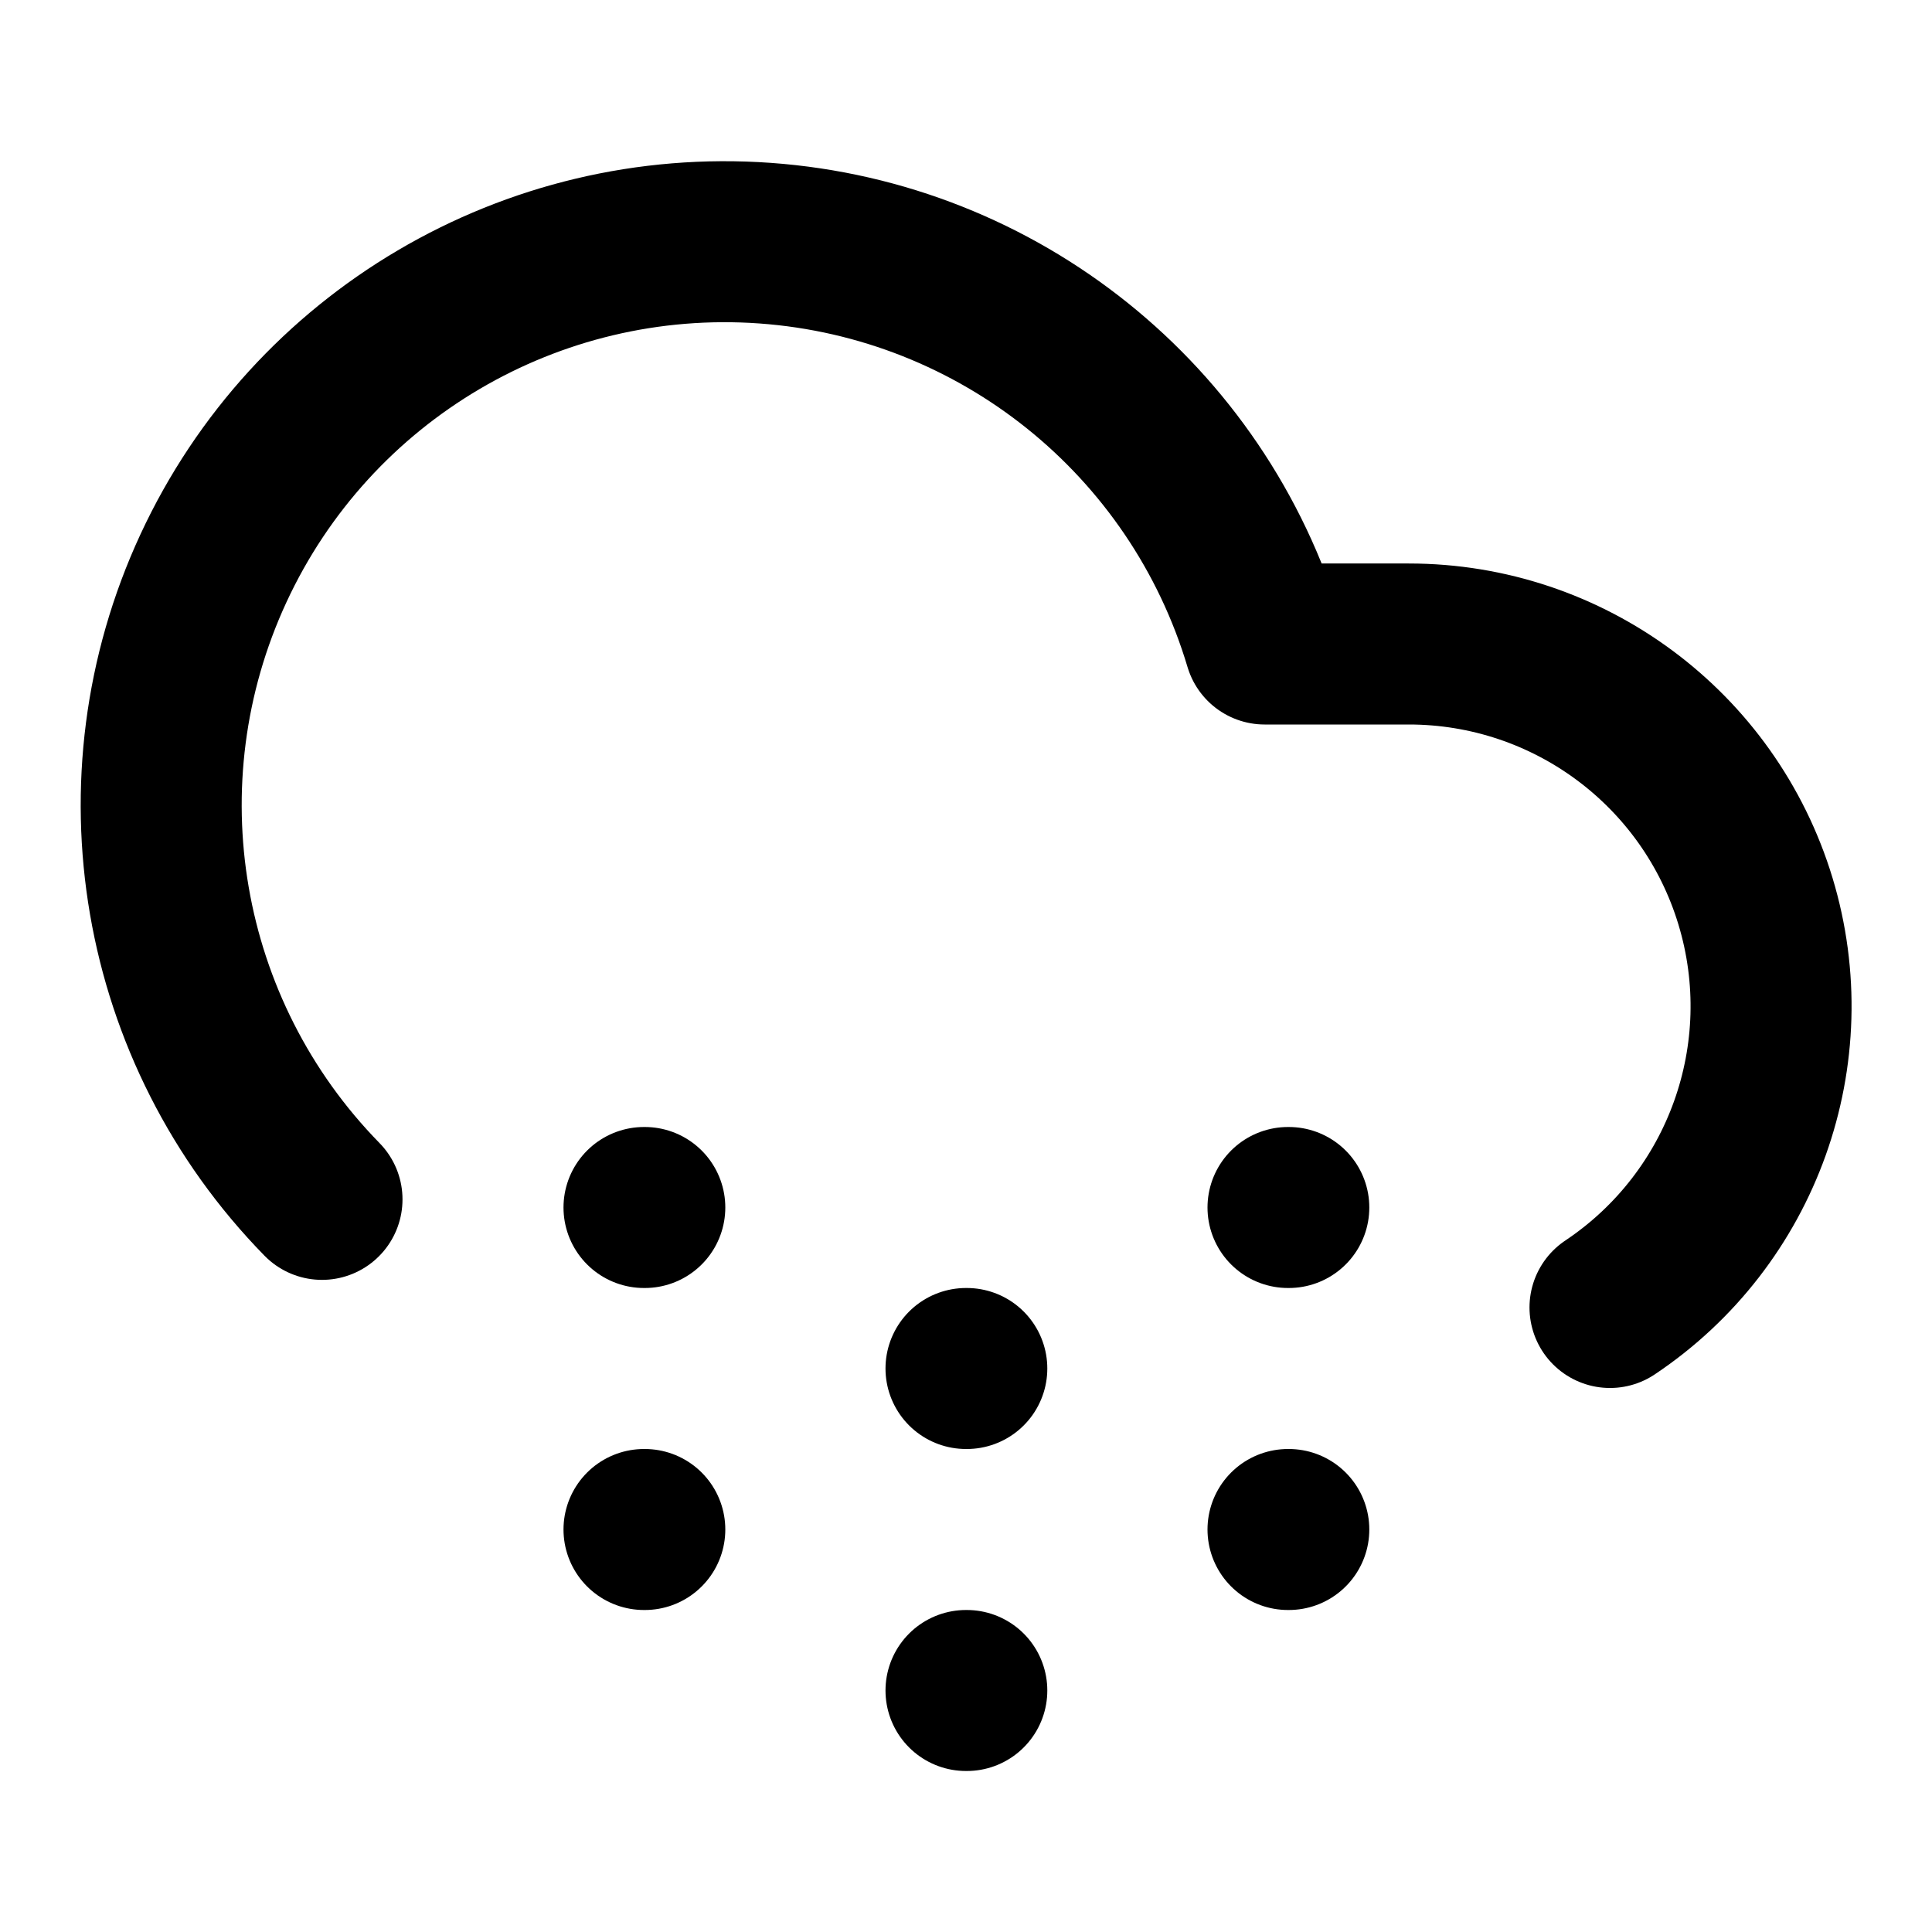
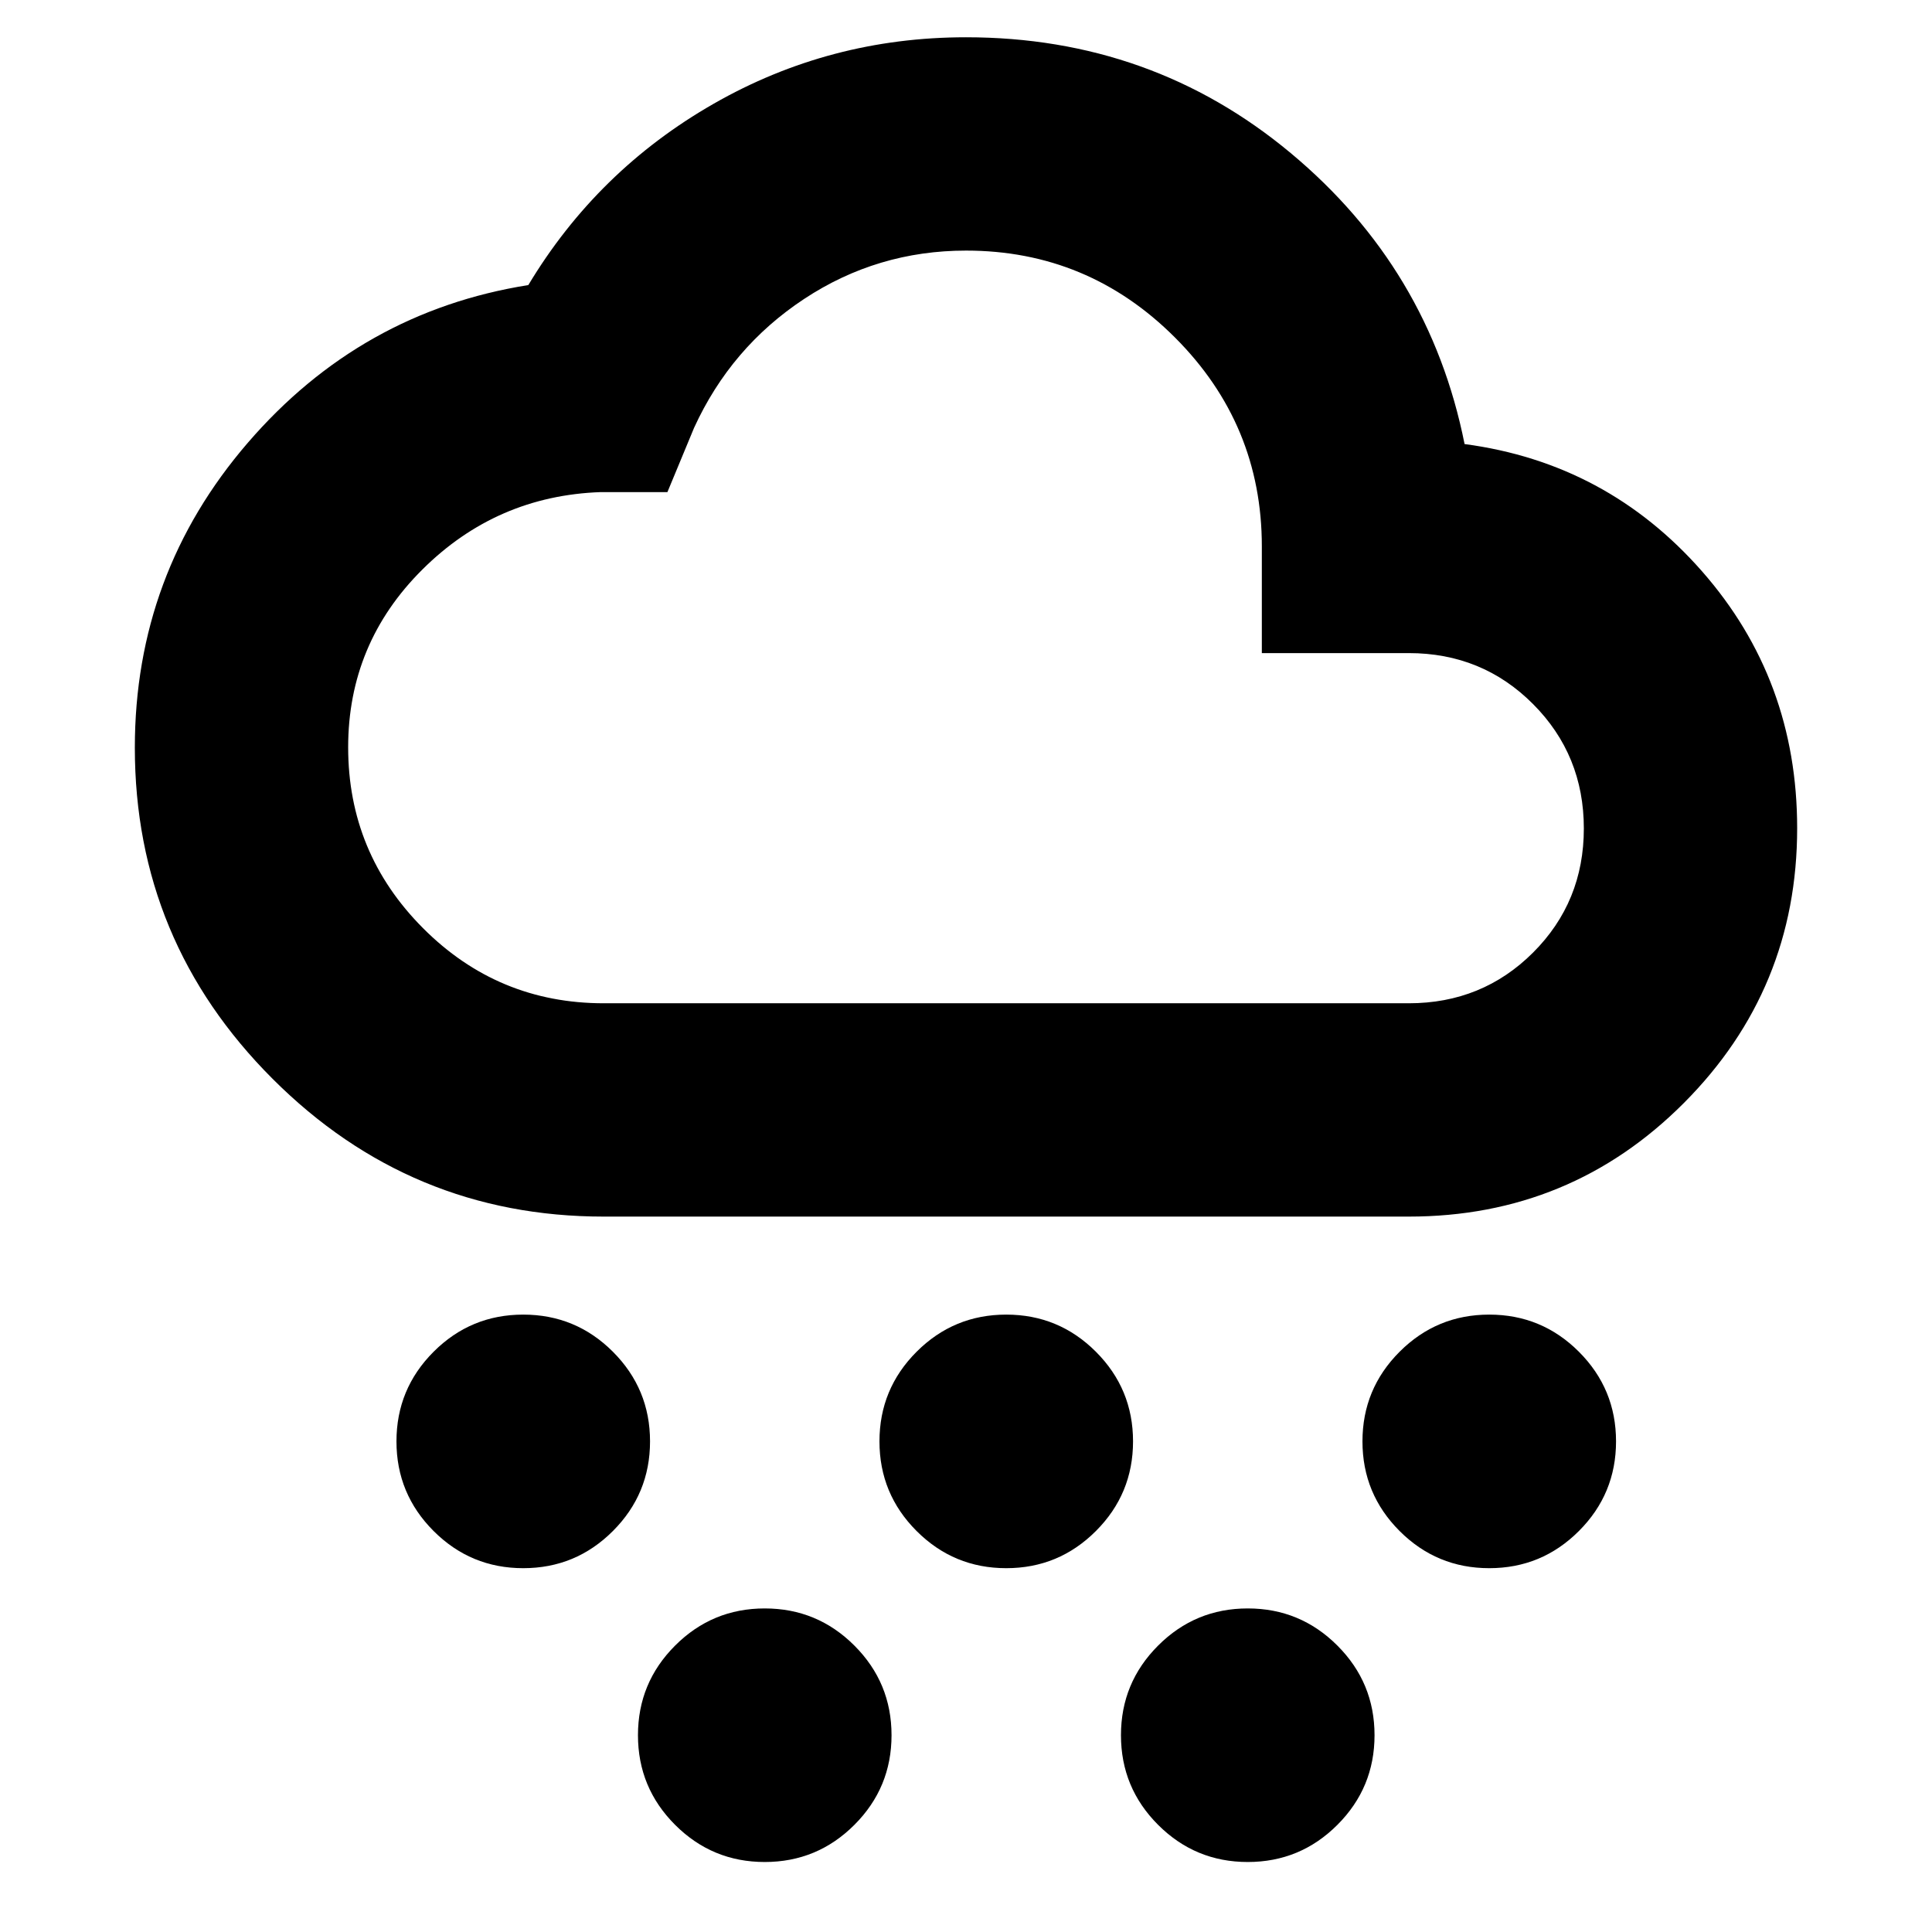
- <svg xmlns="http://www.w3.org/2000/svg" width="24" height="24" viewBox="0 0 24 24" fill="none" stroke="#000" stroke-width="2" stroke-linecap="round" stroke-linejoin="round">
-   <path d="M4 14.899A7 7 0 1 1 15.71 8h1.79a4.5 4.5 0 0 1 2.5 8.242" />
-   <path d="M8 15h.01" />
-   <path d="M8 19h.01" />
-   <path d="M12 17h.01" />
-   <path d="M12 21h.01" />
-   <path d="M16 15h.01" />
-   <path d="M16 19h.01" />
+ <svg xmlns="http://www.w3.org/2000/svg" height="24" viewBox="0 -960 960 960" width="24" fill="#000">
+   <path d="M260-180.78q-26.09 0-44.54-18.46Q197-217.7 197-243.78q0-26.09 18.46-44.55 18.45-18.45 44.54-18.45t44.54 18.45Q323-269.87 323-243.78q0 26.08-18.46 44.54-18.45 18.46-44.54 18.46Zm120 146q-26.09 0-44.54-18.46Q317-71.69 317-97.78t18.46-44.54q18.45-18.46 44.54-18.46t44.54 18.46Q443-123.87 443-97.78t-18.46 44.54Q406.09-34.78 380-34.78Zm120-146q-26.09 0-44.54-18.46Q437-217.7 437-243.78q0-26.09 18.46-44.55 18.45-18.45 44.54-18.45t44.54 18.45Q563-269.87 563-243.78q0 26.08-18.46 44.54-18.45 18.46-44.54 18.46Zm240 0q-26.09 0-44.54-18.46Q677-217.7 677-243.78q0-26.09 18.46-44.55 18.45-18.45 44.54-18.45t44.54 18.45Q803-269.87 803-243.78q0 26.08-18.46 44.54-18.45 18.46-44.54 18.46Zm-120 146q-26.09 0-44.54-18.46Q557-71.69 557-97.78t18.46-44.54q18.45-18.46 44.54-18.46t44.54 18.46Q683-123.87 683-97.78t-18.46 44.54Q646.09-34.78 620-34.78Zm-320-320.7q-96.09 0-164.54-68.45Q67-492.39 67-588.48q0-86.39 56.13-151.5t139.39-78.37q34.26-57 92.02-90.06 57.76-33.07 125.44-33.07 92.28 0 161.32 57.5 69.05 57.5 86.44 144.63 70.7 9.39 117.98 63.22T893-548.48q0 80.09-56.29 136.55-56.29 56.45-136.71 56.45H300Zm0-106h400q36.54 0 61.77-25.19Q787-511.86 787-548.34q0-36.49-25.23-61.81-25.23-25.33-61.77-25.33h-73v-53q0-60.64-43.17-103.82-43.17-43.18-103.79-43.18-44.08 0-80.47 24.02-36.4 24.03-54.7 64.07l-13.23 31.91h-33.07q-51.87 1.81-88.72 38.5Q173-640.3 173-588.67q0 52.54 37.19 89.86 37.2 37.33 89.81 37.33Zm180-87Z" />
</svg>
